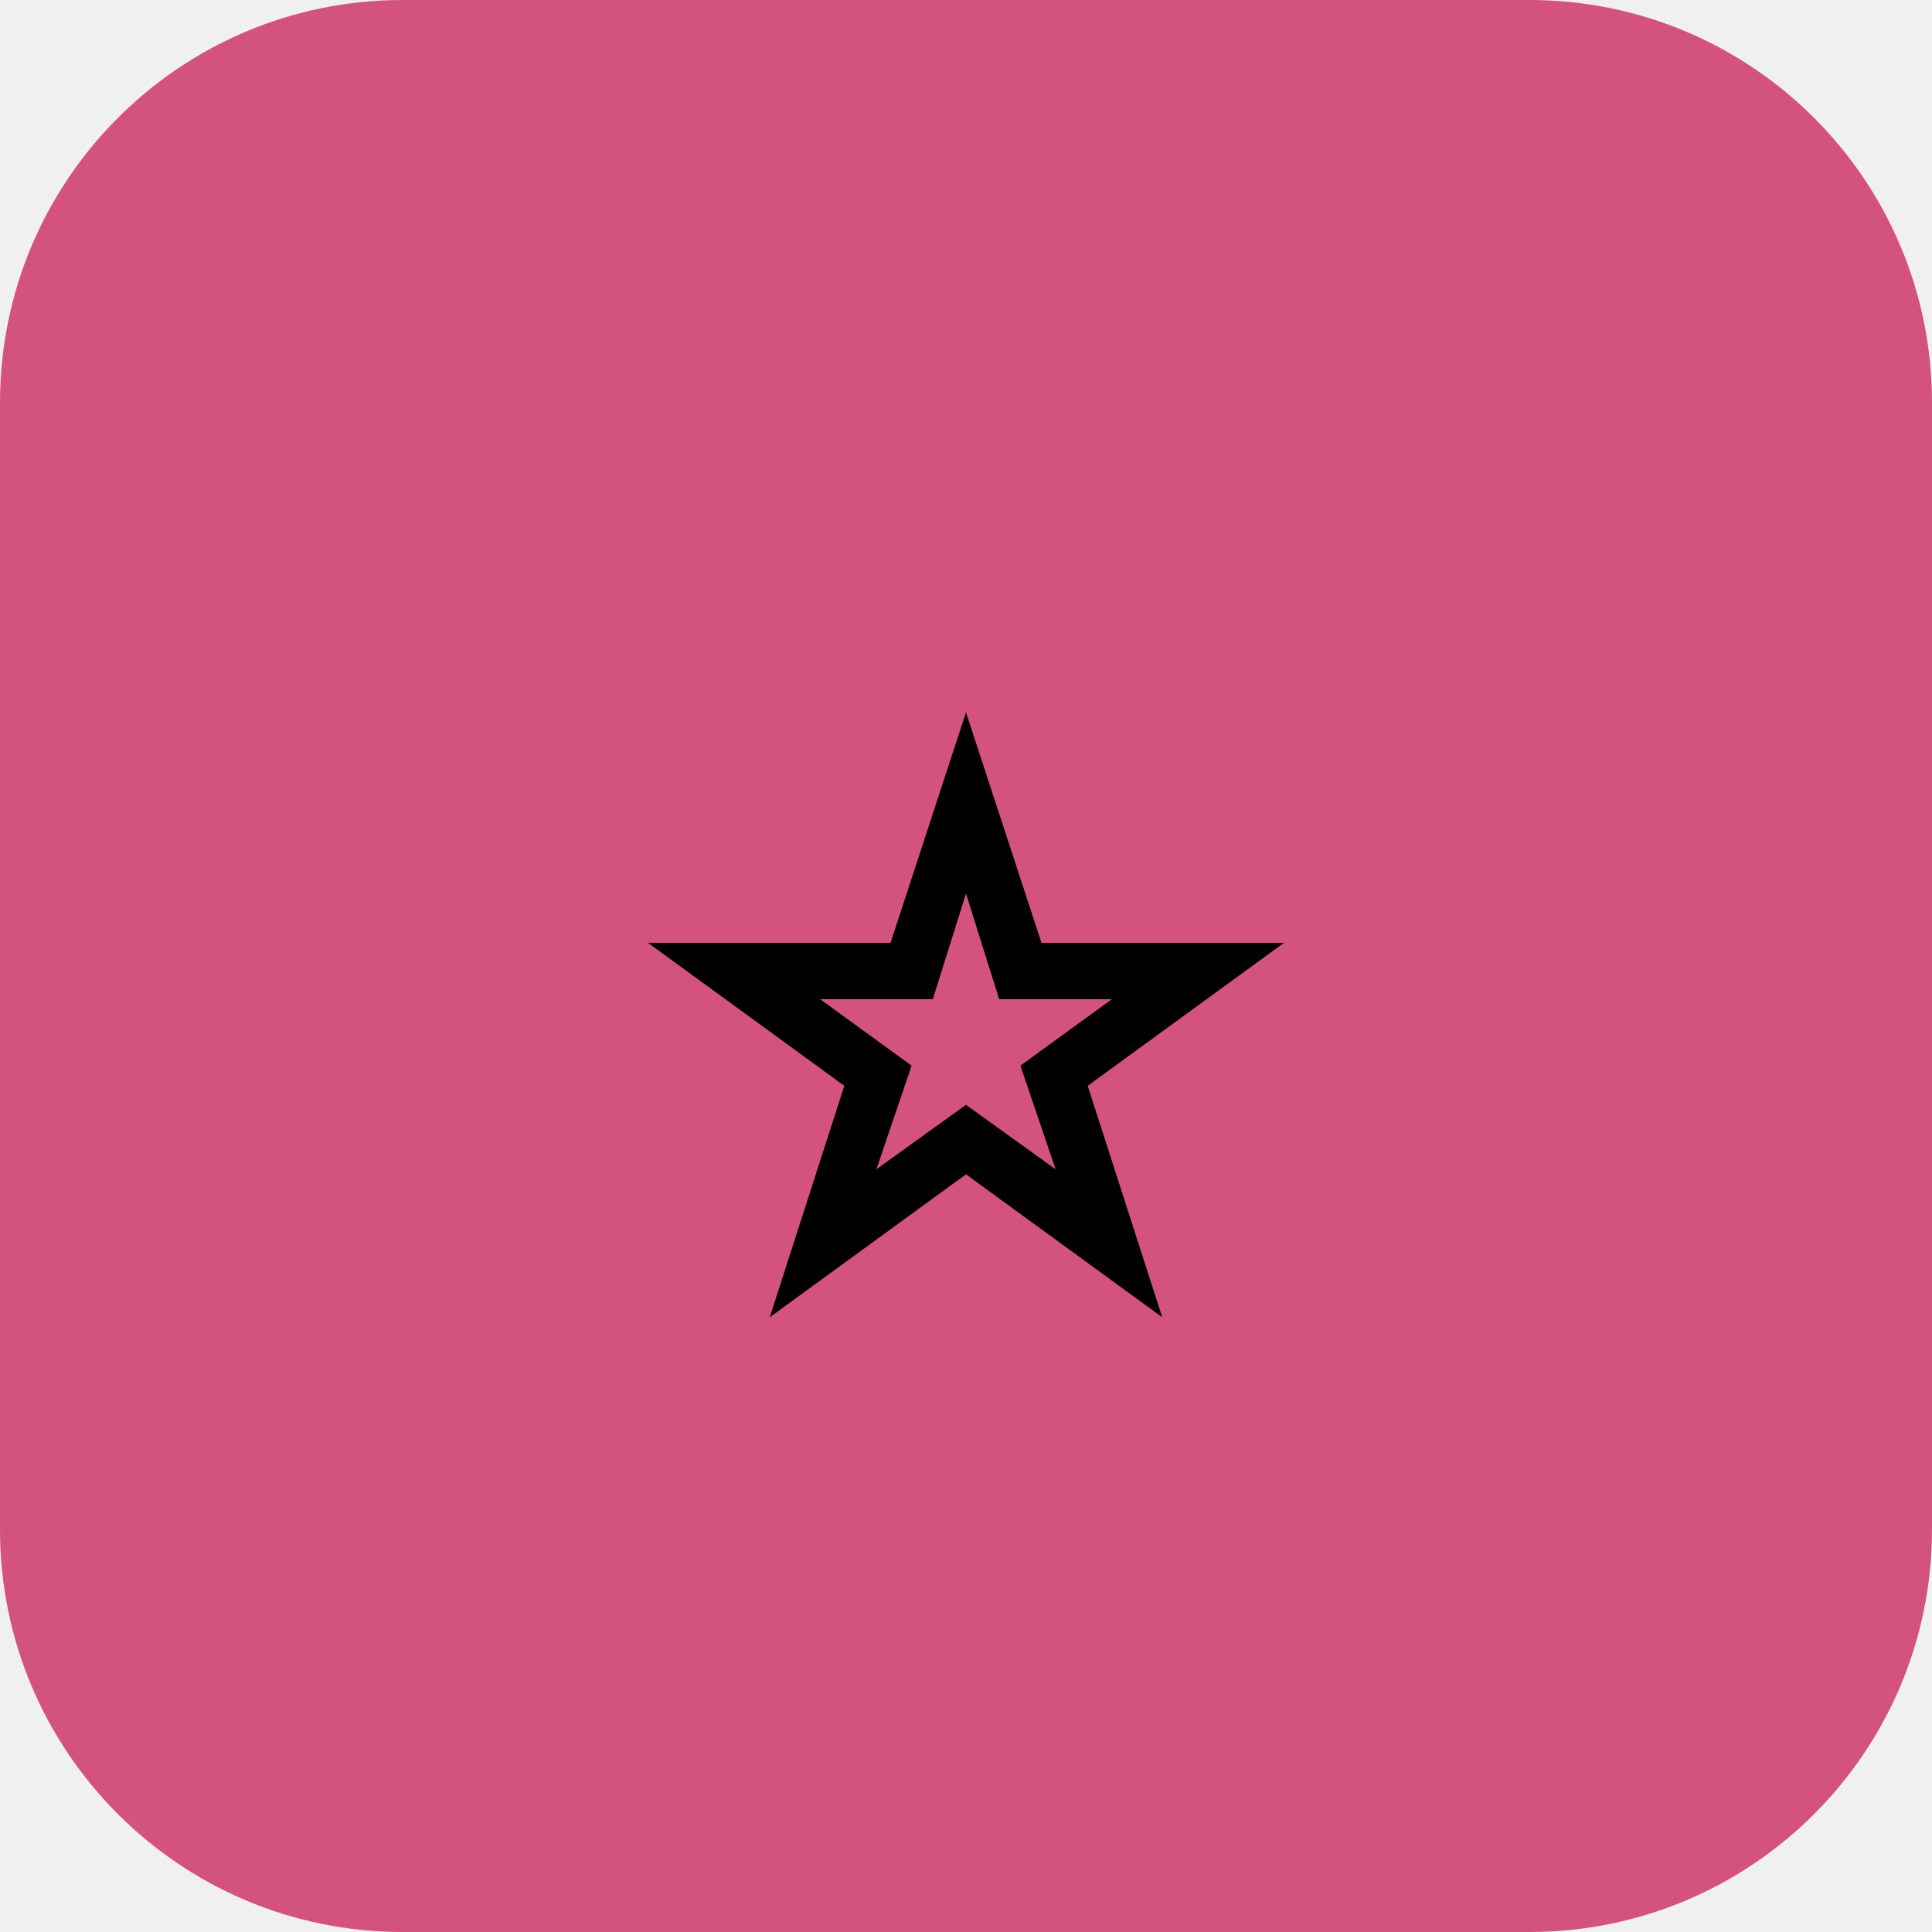
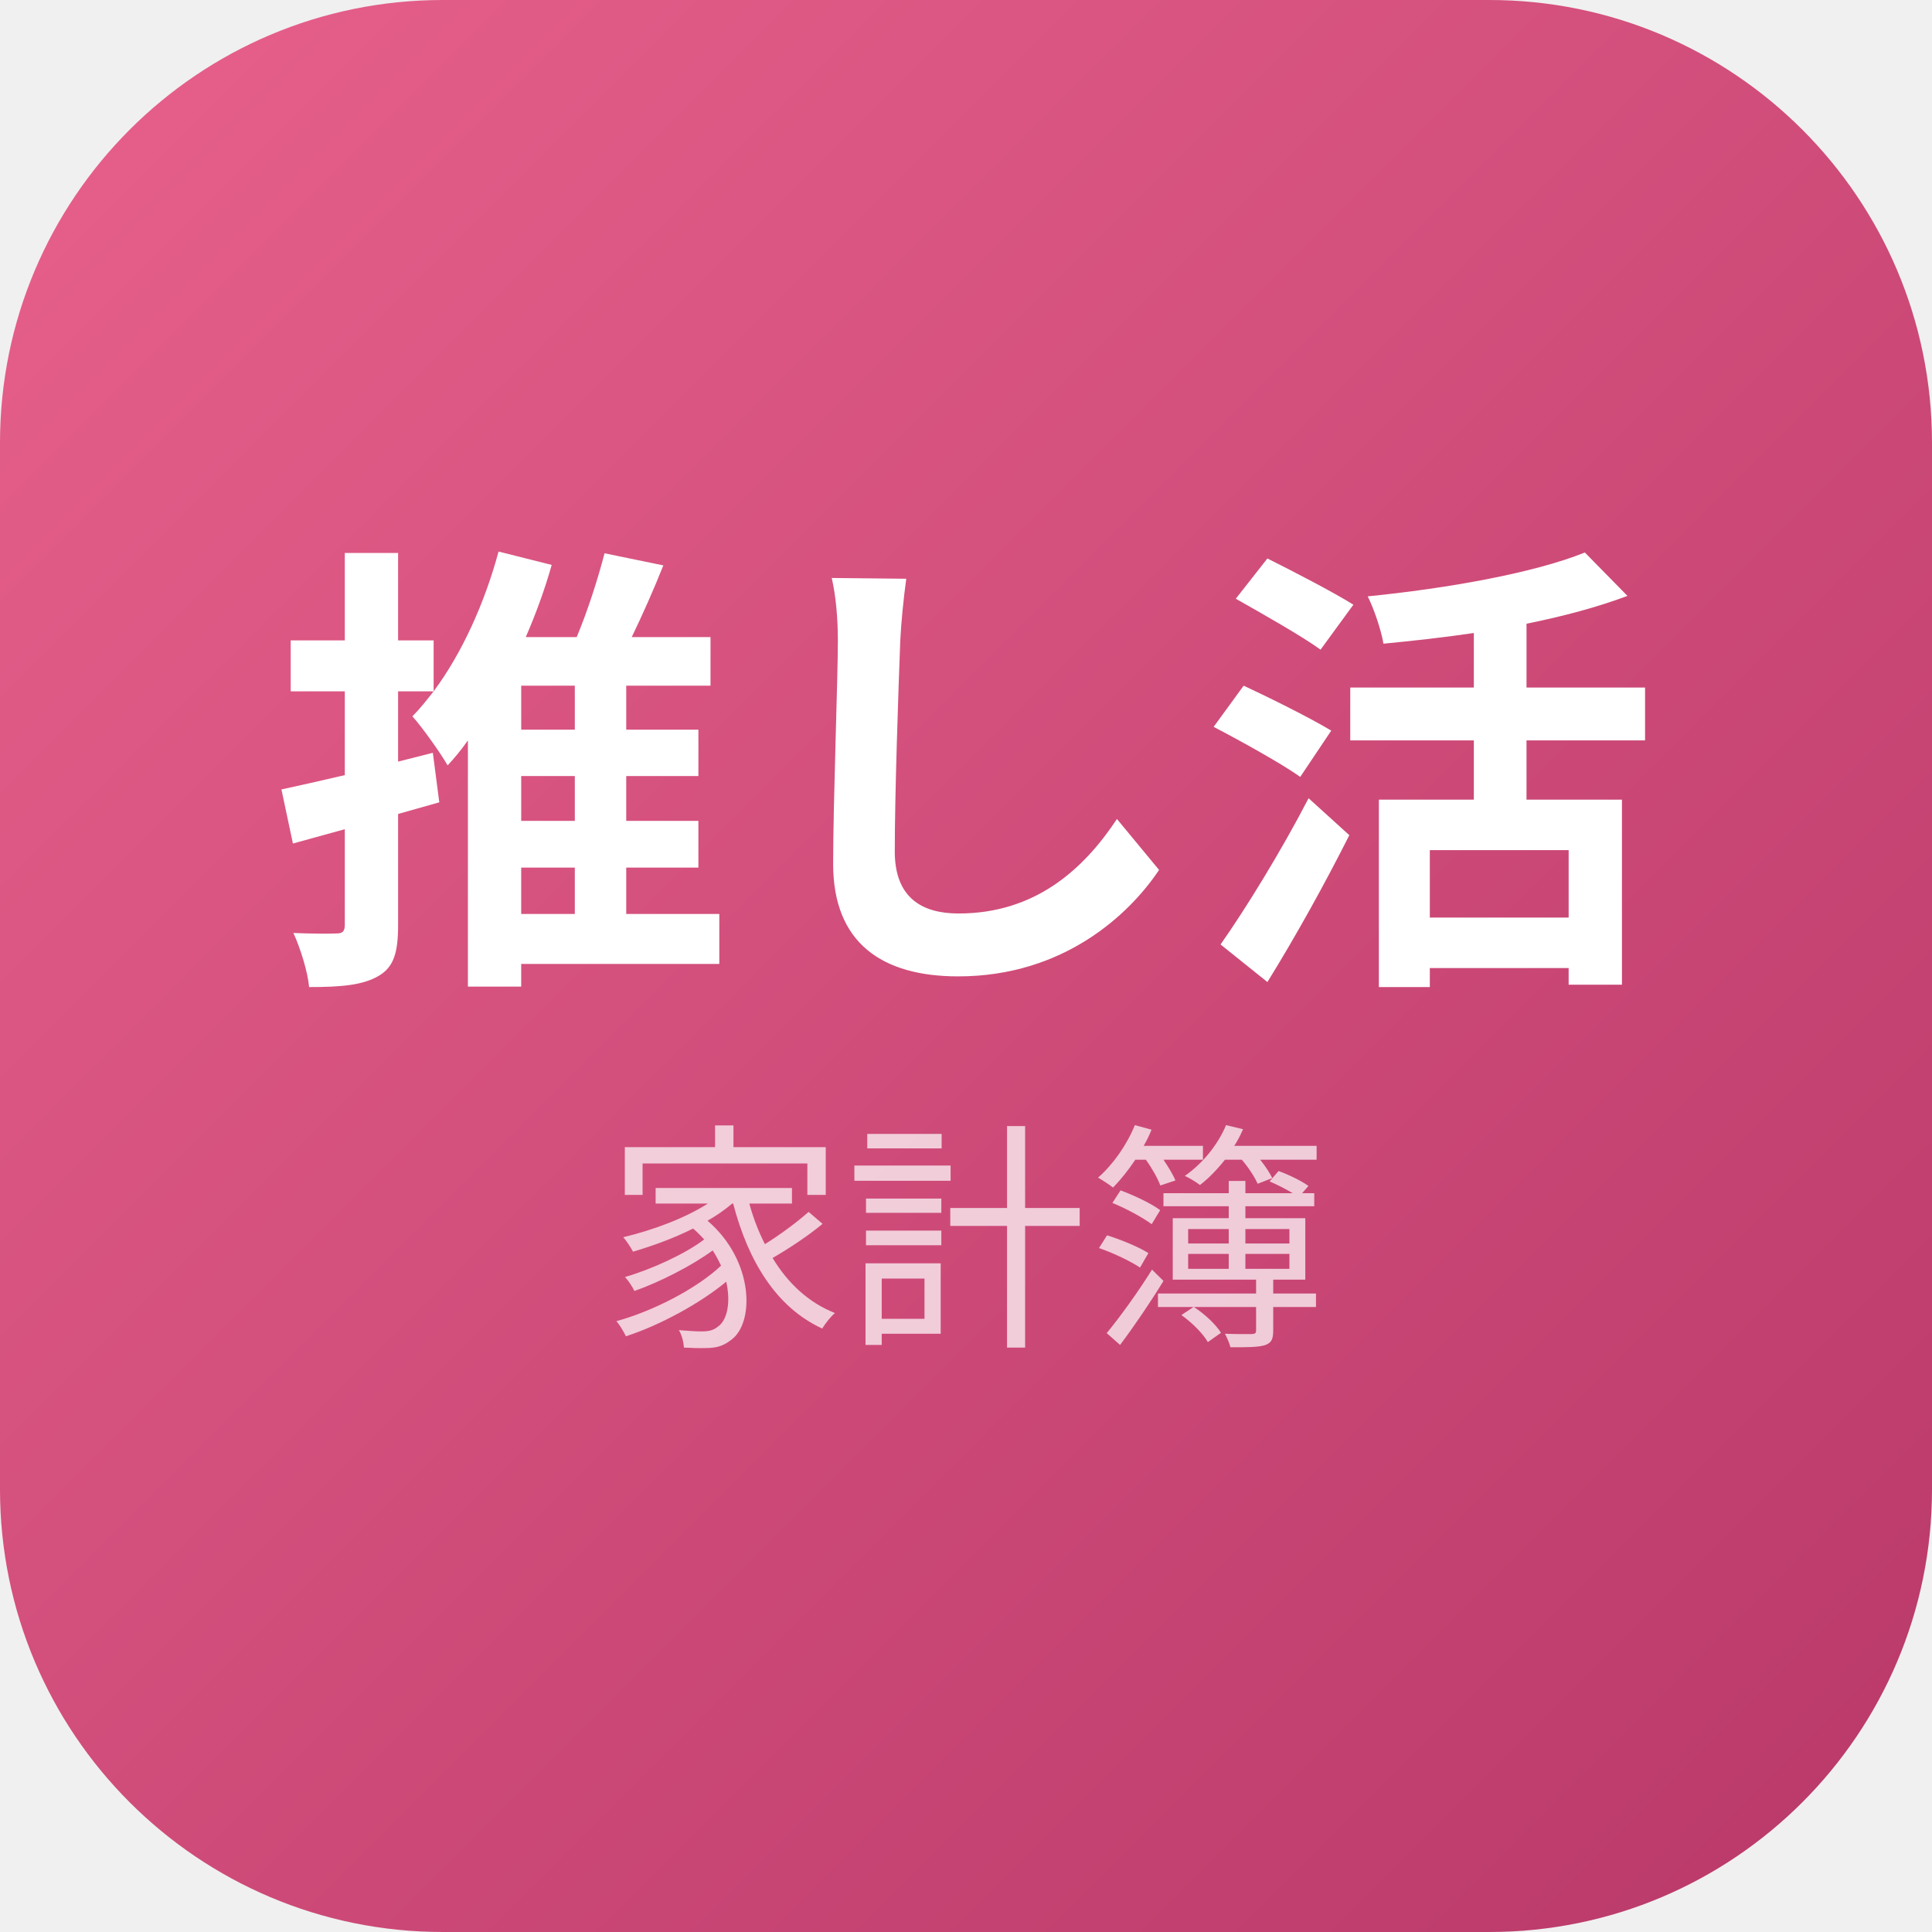
<svg xmlns="http://www.w3.org/2000/svg" viewBox="0 0 192 192" width="192" height="192">
-   <rect width="192" height="192" rx="40" fill="#D4537E" />
-   <text x="96" y="130" font-size="100" text-anchor="middle" font-family="Apple Color Emoji, Segoe UI Emoji, sans-serif">⭐</text>
+   <defs>
+     <linearGradient id="g" x1="0" y1="0" x2="1" y2="1">
+       <stop offset="0%" stop-color="#E8618C" />
+       <stop offset="100%" stop-color="#B83868" />
+     </linearGradient>
+   </defs>
+   <rect width="192" height="192" rx="44" fill="url(#g)" />
+   <text x="96" y="94" font-family="'Hiragino Sans','Noto Sans JP','Yu Gothic',sans-serif" font-weight="700" font-size="46" text-anchor="middle" fill="white">推し活</text>
+   <text x="96" y="132" font-family="'Hiragino Sans','Noto Sans JP','Yu Gothic',sans-serif" font-weight="400" font-size="24" text-anchor="middle" fill="rgba(255,255,255,0.72)">家計簿</text>
</svg>
